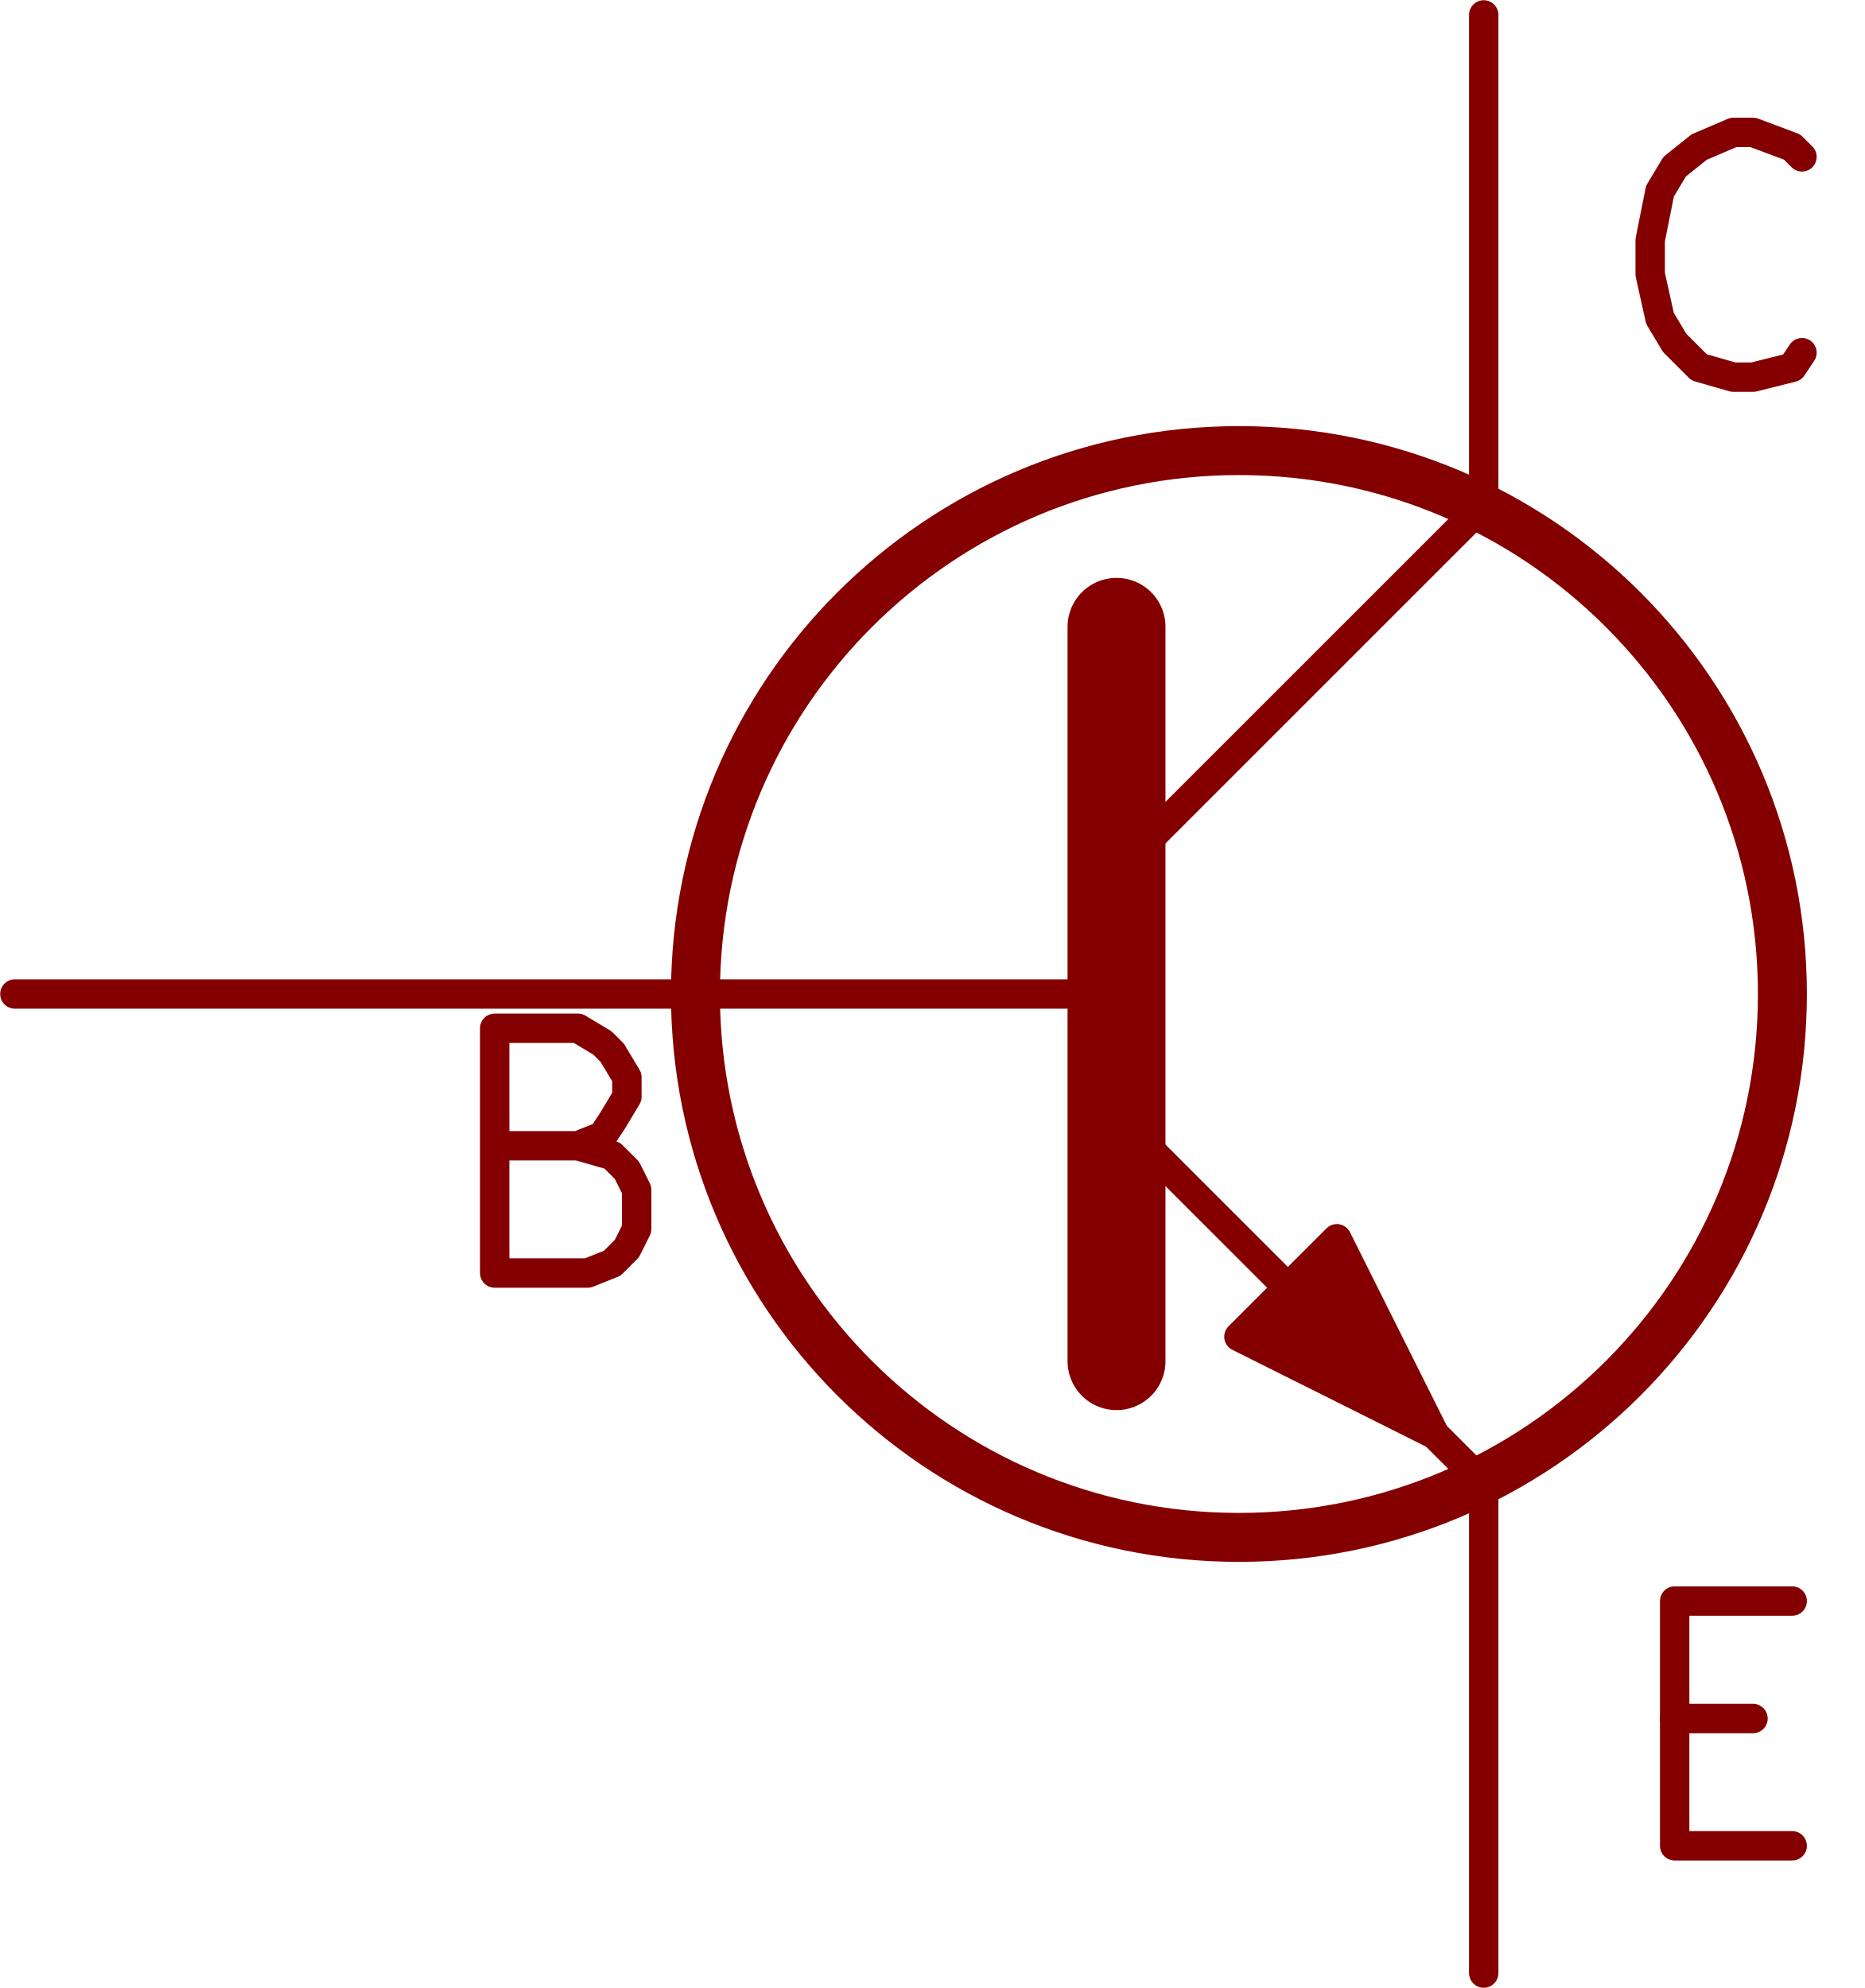
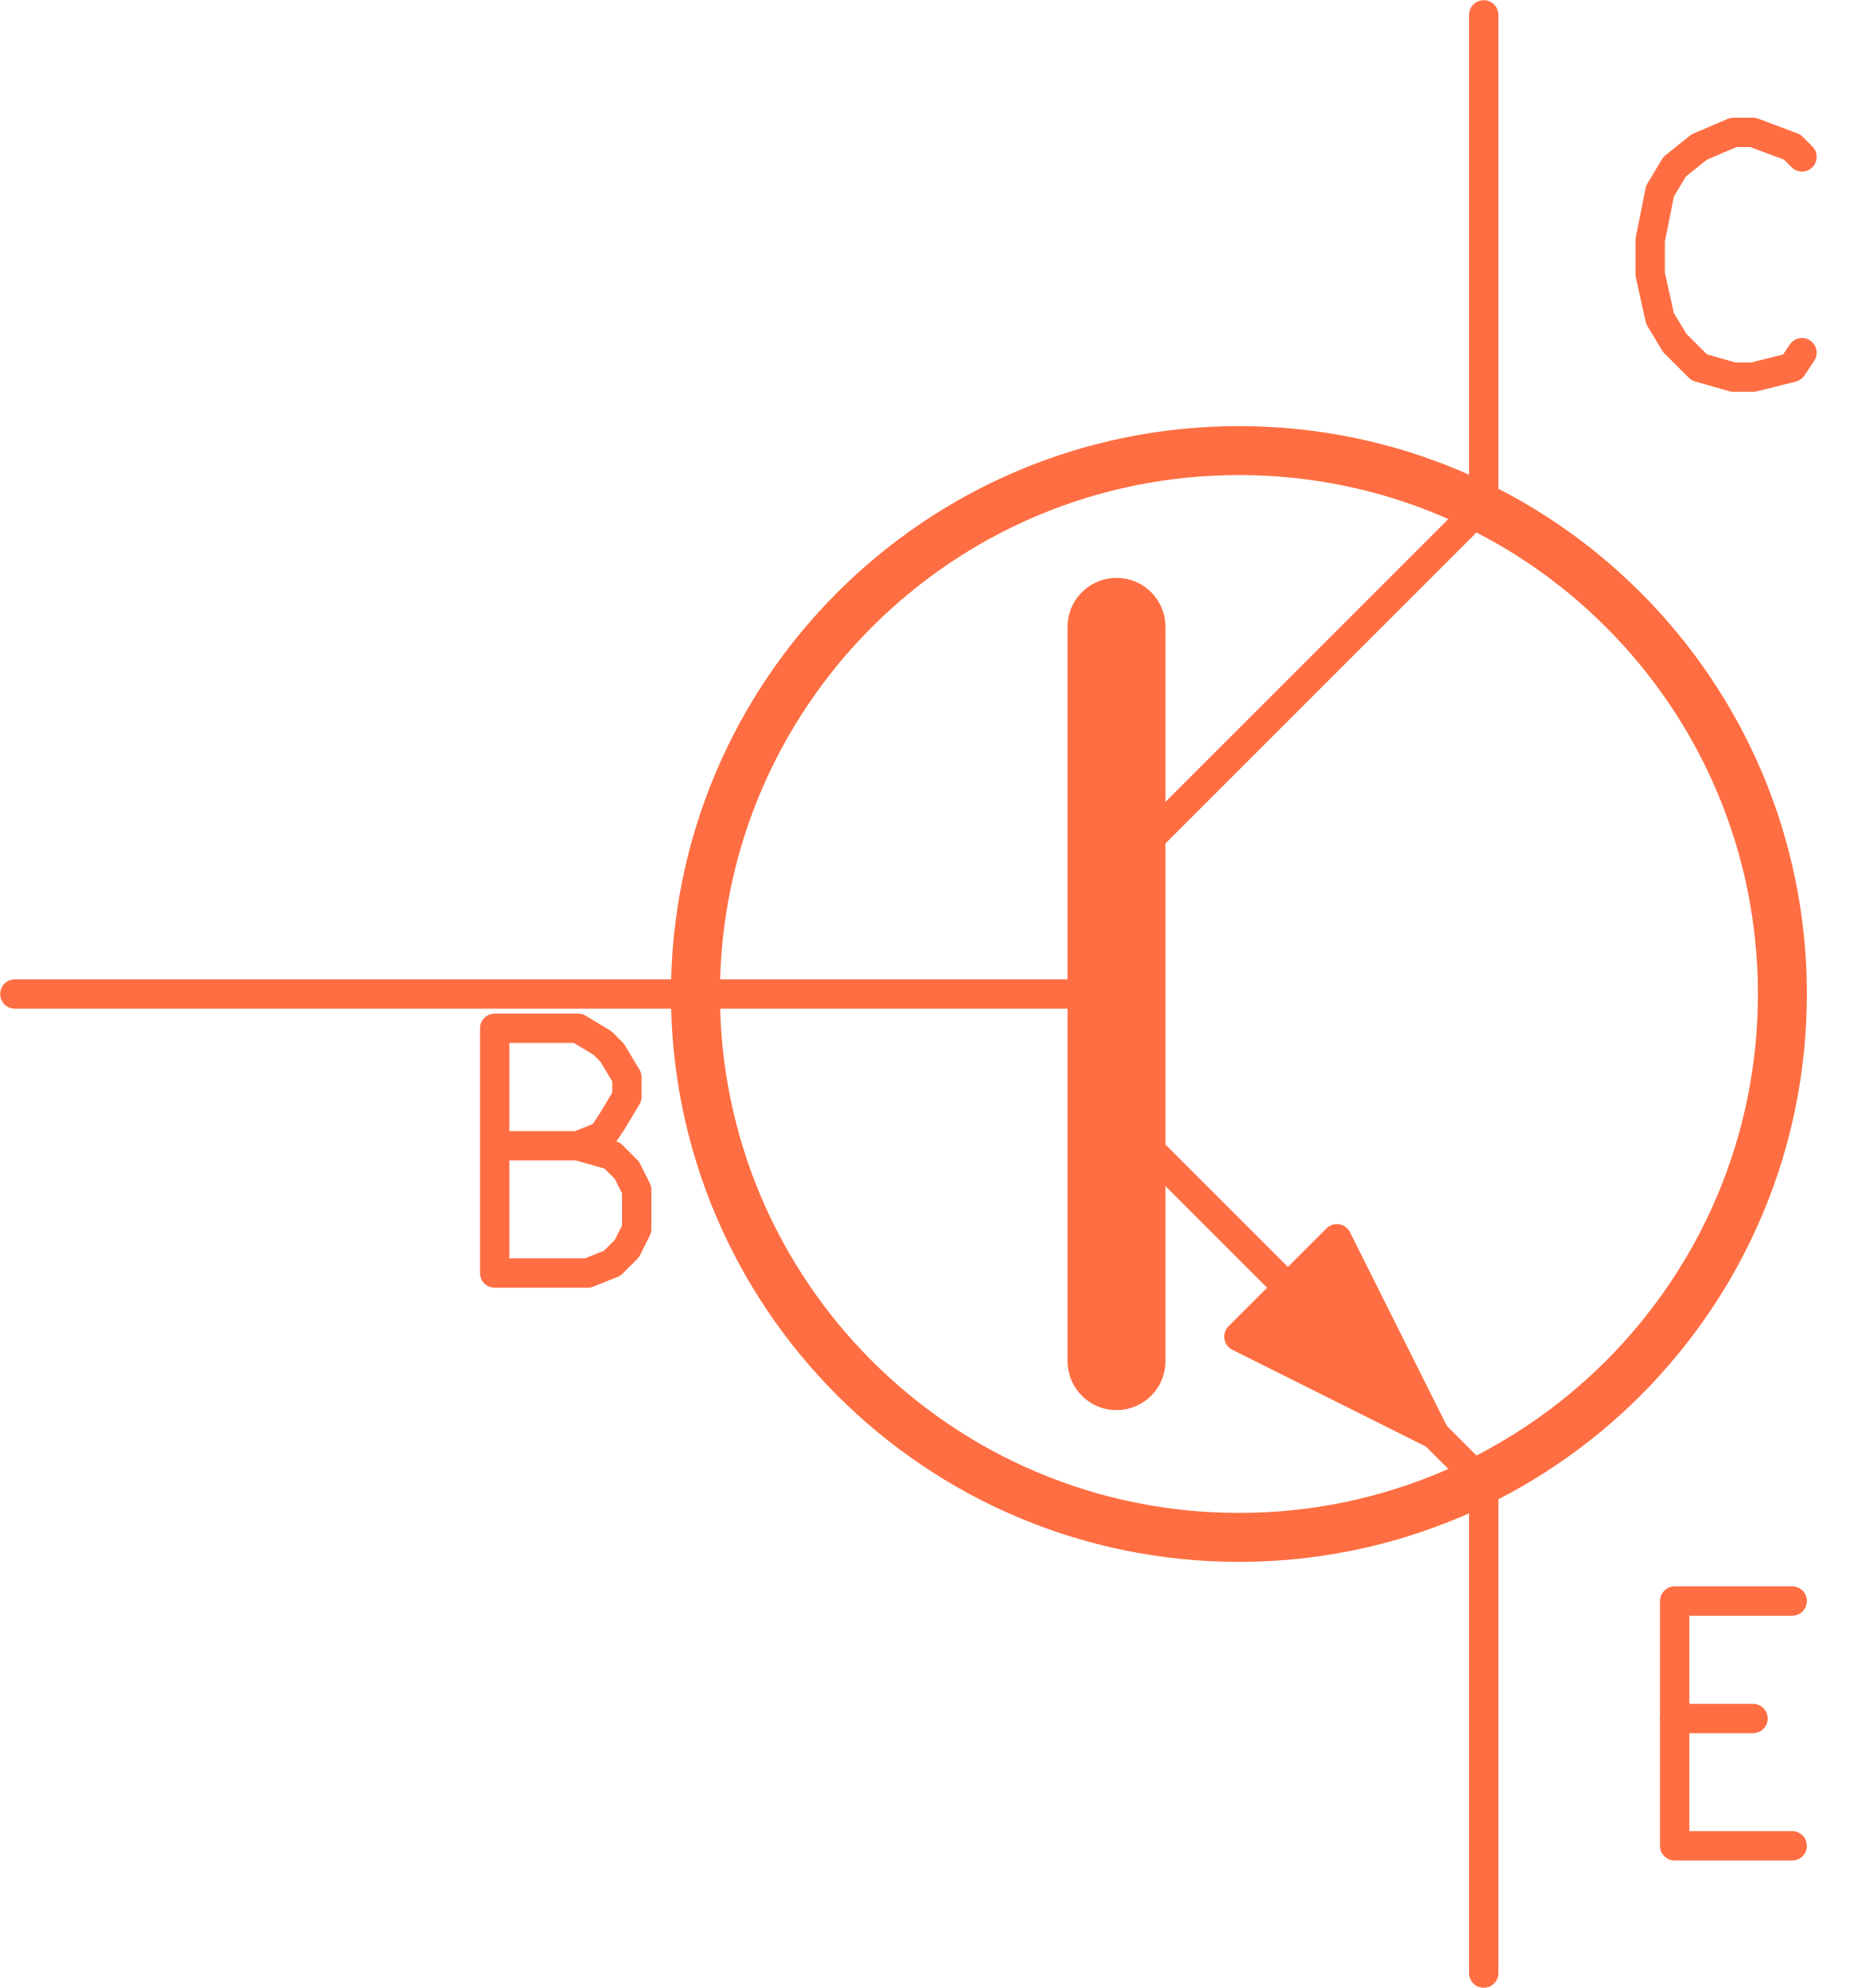
<svg xmlns="http://www.w3.org/2000/svg" width="39.687mm" height="42.319mm" viewBox="0 0 39.687 42.319" version="1.1" id="svg30620">
  <defs id="defs30614" />
  <g id="layer1" transform="translate(193.8248,-141.154)">
-     <g transform="matrix(0.01042115,0,0,0.01042115,-1053.253,-82.58369)" id="g3454" style="fill:#840000;fill-opacity:0;stroke:#840000;stroke-width:100;stroke-linecap:round;stroke-linejoin:round;stroke-opacity:1">
+     <g transform="matrix(0.01042115,0,0,0.01042115,-1053.253,-82.58369)" id="g3454" style="fill:#ff6e42;fill-opacity:0;stroke:#ff6e42;stroke-width:100;stroke-linecap:round;stroke-linejoin:round;stroke-opacity:1">
      <circle id="circle3452" r="1110" cy="23500" cx="85000" />
    </g>
-     <g transform="matrix(0.01042115,0,0,0.01042115,-1053.253,-82.58369)" id="g3470" style="fill:#840000;fill-opacity:0;stroke:#840000;stroke-width:60;stroke-linecap:round;stroke-linejoin:round;stroke-opacity:1">
+     <g transform="matrix(0.01042115,0,0,0.01042115,-1053.253,-82.58369)" id="g3470" style="fill:#ff6e42;fill-opacity:0;stroke:#ff6e42;stroke-width:60;stroke-linecap:round;stroke-linejoin:round;stroke-opacity:1">
      <text style="font-size:660px;text-anchor:middle;opacity:0" id="text3456" lengthAdjust="spacingAndGlyphs" font-size="660" textLength="560" y="22270" x="86000">C</text>
      <path id="path3458" d="m 86150,22190 -20,30 -80,20 h -40 l -70,-20 -50,-50 -30,-50 -20,-90 v -70 l 20,-100 30,-50 50,-40 70,-30 h 40 l 80,30 20,20" />
      <text style="font-size:660px;text-anchor:middle;opacity:0" id="text3460" lengthAdjust="spacingAndGlyphs" font-size="660" textLength="510" y="25270" x="86000">E</text>
      <path id="path3462" d="m 85890,24980 h 160" />
      <path id="path3464" d="m 86130,25240 h -240 v -500 h 240" />
-       <path id="path3466" d="m 84750,23250 750,-750" style="fill:none;fill-opacity:0;stroke:#840000;stroke-width:60;stroke-linecap:round;stroke-linejoin:round;stroke-opacity:1" />
-       <path id="path3468" d="m 84750,23750 750,750 v 0" style="fill:none;fill-opacity:0;stroke:#840000;stroke-width:60;stroke-linecap:round;stroke-linejoin:round;stroke-opacity:1" />
+       <path id="path3466" d="m 84750,23250 750,-750" style="fill:none;fill-opacity:0;stroke:#ff6e42;stroke-width:60;stroke-linecap:round;stroke-linejoin:round;stroke-opacity:1" />
+       <path id="path3468" d="m 84750,23750 750,750 v 0" style="fill:none;fill-opacity:0;stroke:#ff6e42;stroke-width:60;stroke-linecap:round;stroke-linejoin:round;stroke-opacity:1" />
    </g>
-     <g transform="matrix(0.01042115,0,0,0.01042115,-1053.253,-82.58369)" id="g3474" style="fill:#840000;fill-opacity:0;stroke:#840000;stroke-width:200;stroke-linecap:round;stroke-linejoin:round;stroke-opacity:1">
-       <path id="path3472" d="m 84750,22750 v 1500 0" style="fill:none;fill-opacity:0;stroke:#840000;stroke-width:200;stroke-linecap:round;stroke-linejoin:round;stroke-opacity:1" />
+     <g transform="matrix(0.01042115,0,0,0.01042115,-1053.253,-82.58369)" id="g3474" style="fill:#ff6e42;fill-opacity:0;stroke:#ff6e42;stroke-width:200;stroke-linecap:round;stroke-linejoin:round;stroke-opacity:1">
+       <path id="path3472" d="m 84750,22750 v 1500 0" style="fill:none;fill-opacity:0;stroke:#ff6e42;stroke-width:200;stroke-linecap:round;stroke-linejoin:round;stroke-opacity:1" />
    </g>
-     <g transform="matrix(0.01042115,0,0,0.01042115,-1053.253,-82.58369)" id="g3478" style="fill:#840000;fill-opacity:1;stroke:#840000;stroke-width:60;stroke-linecap:round;stroke-linejoin:round;stroke-opacity:1">
-       <path id="path3476" d="m 85000,24200 200,-200 200,400 z" style="fill:#840000;fill-opacity:1;fill-rule:evenodd;stroke:#840000;stroke-width:60;stroke-linecap:round;stroke-linejoin:round;stroke-opacity:1" />
+     <g transform="matrix(0.01042115,0,0,0.01042115,-1053.253,-82.58369)" id="g3478" style="fill:#ff6e42;fill-opacity:1;stroke:#ff6e42;stroke-width:60;stroke-linecap:round;stroke-linejoin:round;stroke-opacity:1">
+       <path id="path3476" d="m 85000,24200 200,-200 200,400 z" style="fill:#ff6e42;fill-opacity:1;fill-rule:evenodd;stroke:#ff6e42;stroke-width:60;stroke-linecap:round;stroke-linejoin:round;stroke-opacity:1" />
    </g>
-     <g transform="matrix(0.01042115,0,0,0.01042115,-1053.253,-82.58369)" id="g3498" style="fill:#840000;fill-opacity:0;stroke:#840000;stroke-width:60;stroke-linecap:round;stroke-linejoin:round;stroke-opacity:1">
+     <g transform="matrix(0.01042115,0,0,0.01042115,-1053.253,-82.58369)" id="g3498" style="fill:#ff6e42;fill-opacity:0;stroke:#ff6e42;stroke-width:60;stroke-linecap:round;stroke-linejoin:round;stroke-opacity:1">
      <path id="path3480" d="M 84750,23500 H 82500" />
      <text style="font-size:660px;text-anchor:middle;opacity:0" id="text3482" lengthAdjust="spacingAndGlyphs" font-size="660" textLength="560" y="24100" x="83620">B</text>
      <path id="path3484" d="m 83650,23810 70,20 30,30 20,40 v 80 l -20,40 -30,30 -50,20 h -190 v -500 h 170 l 50,30 20,20 30,50 v 40 l -30,50 -20,30 -50,20 h -170" />
      <path id="path3486" d="M 85500,22500 V 21500" />
      <g id="g3490" transform="rotate(-90,85600,22000)">
        <text style="font-size:660px;text-anchor:middle;opacity:0" id="text3488" lengthAdjust="spacingAndGlyphs" font-size="660" textLength="60" y="22500" x="85600">~</text>
      </g>
      <path id="path3492" d="m 85500,24500 v 1000" />
      <g id="g3496" transform="rotate(-90,85600,25000)">
        <text style="font-size:660px;text-anchor:middle;opacity:0" id="text3494" lengthAdjust="spacingAndGlyphs" font-size="660" textLength="60" y="25500" x="85600">~</text>
      </g>
    </g>
  </g>
</svg>
